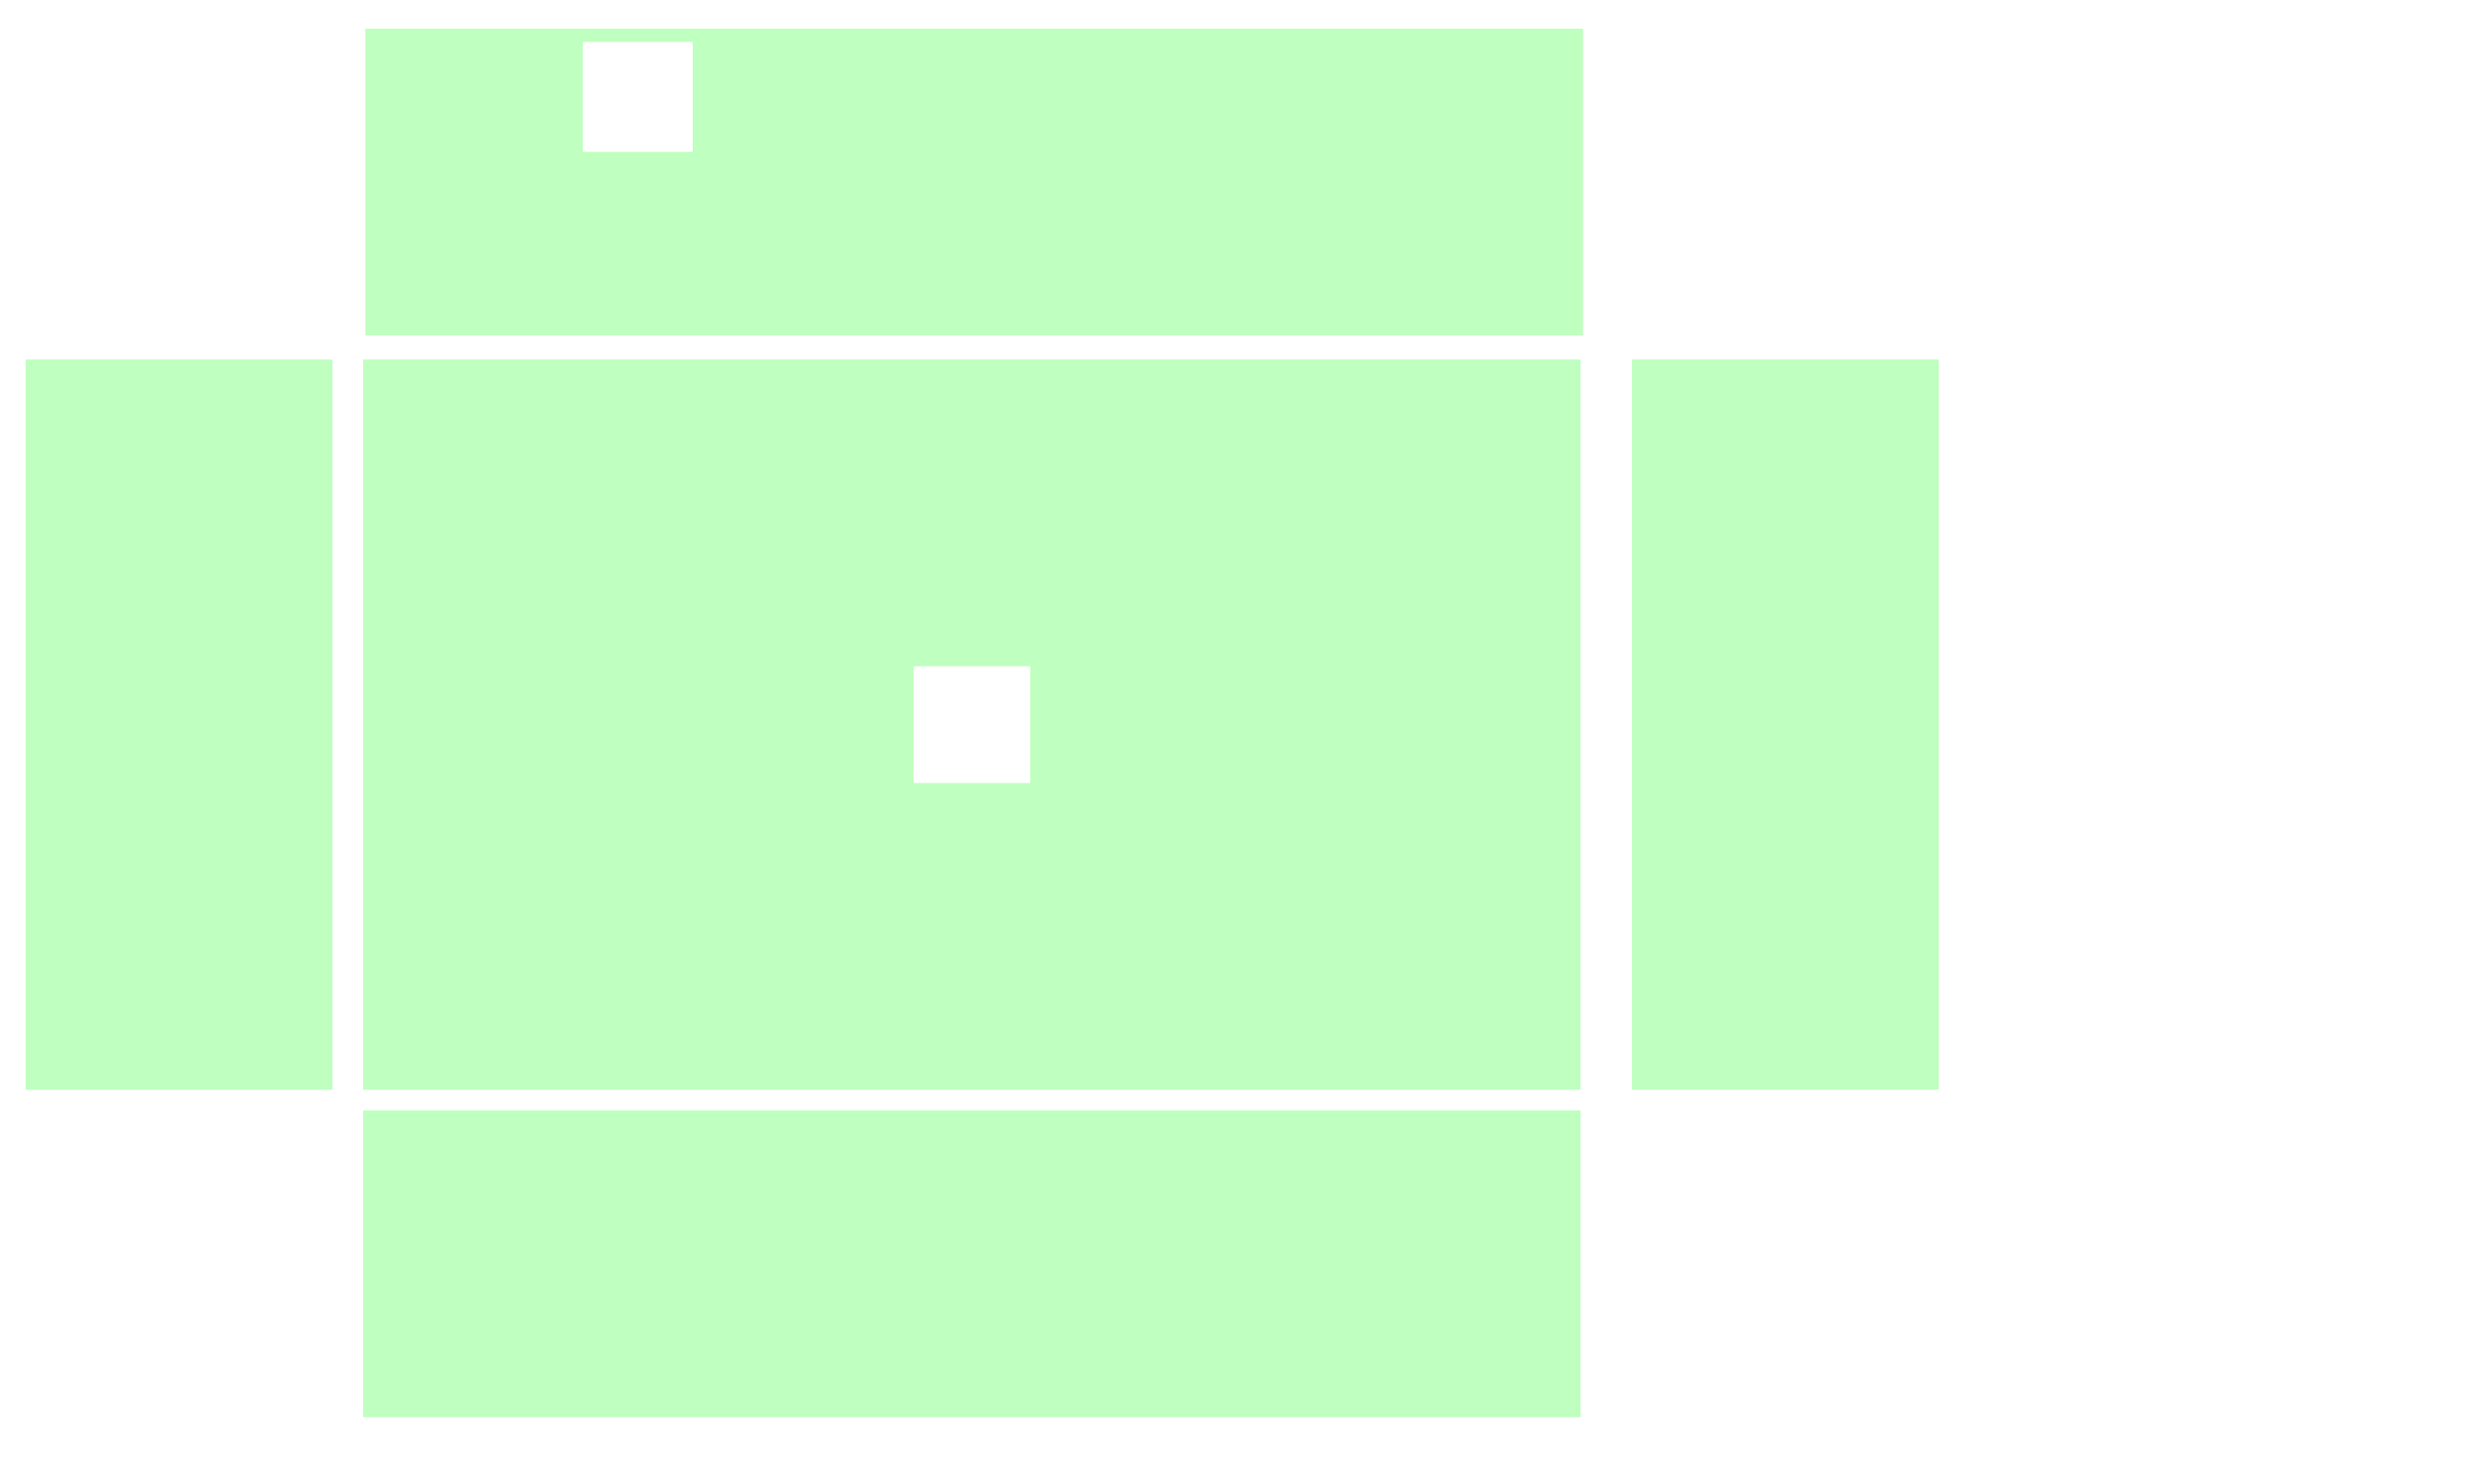
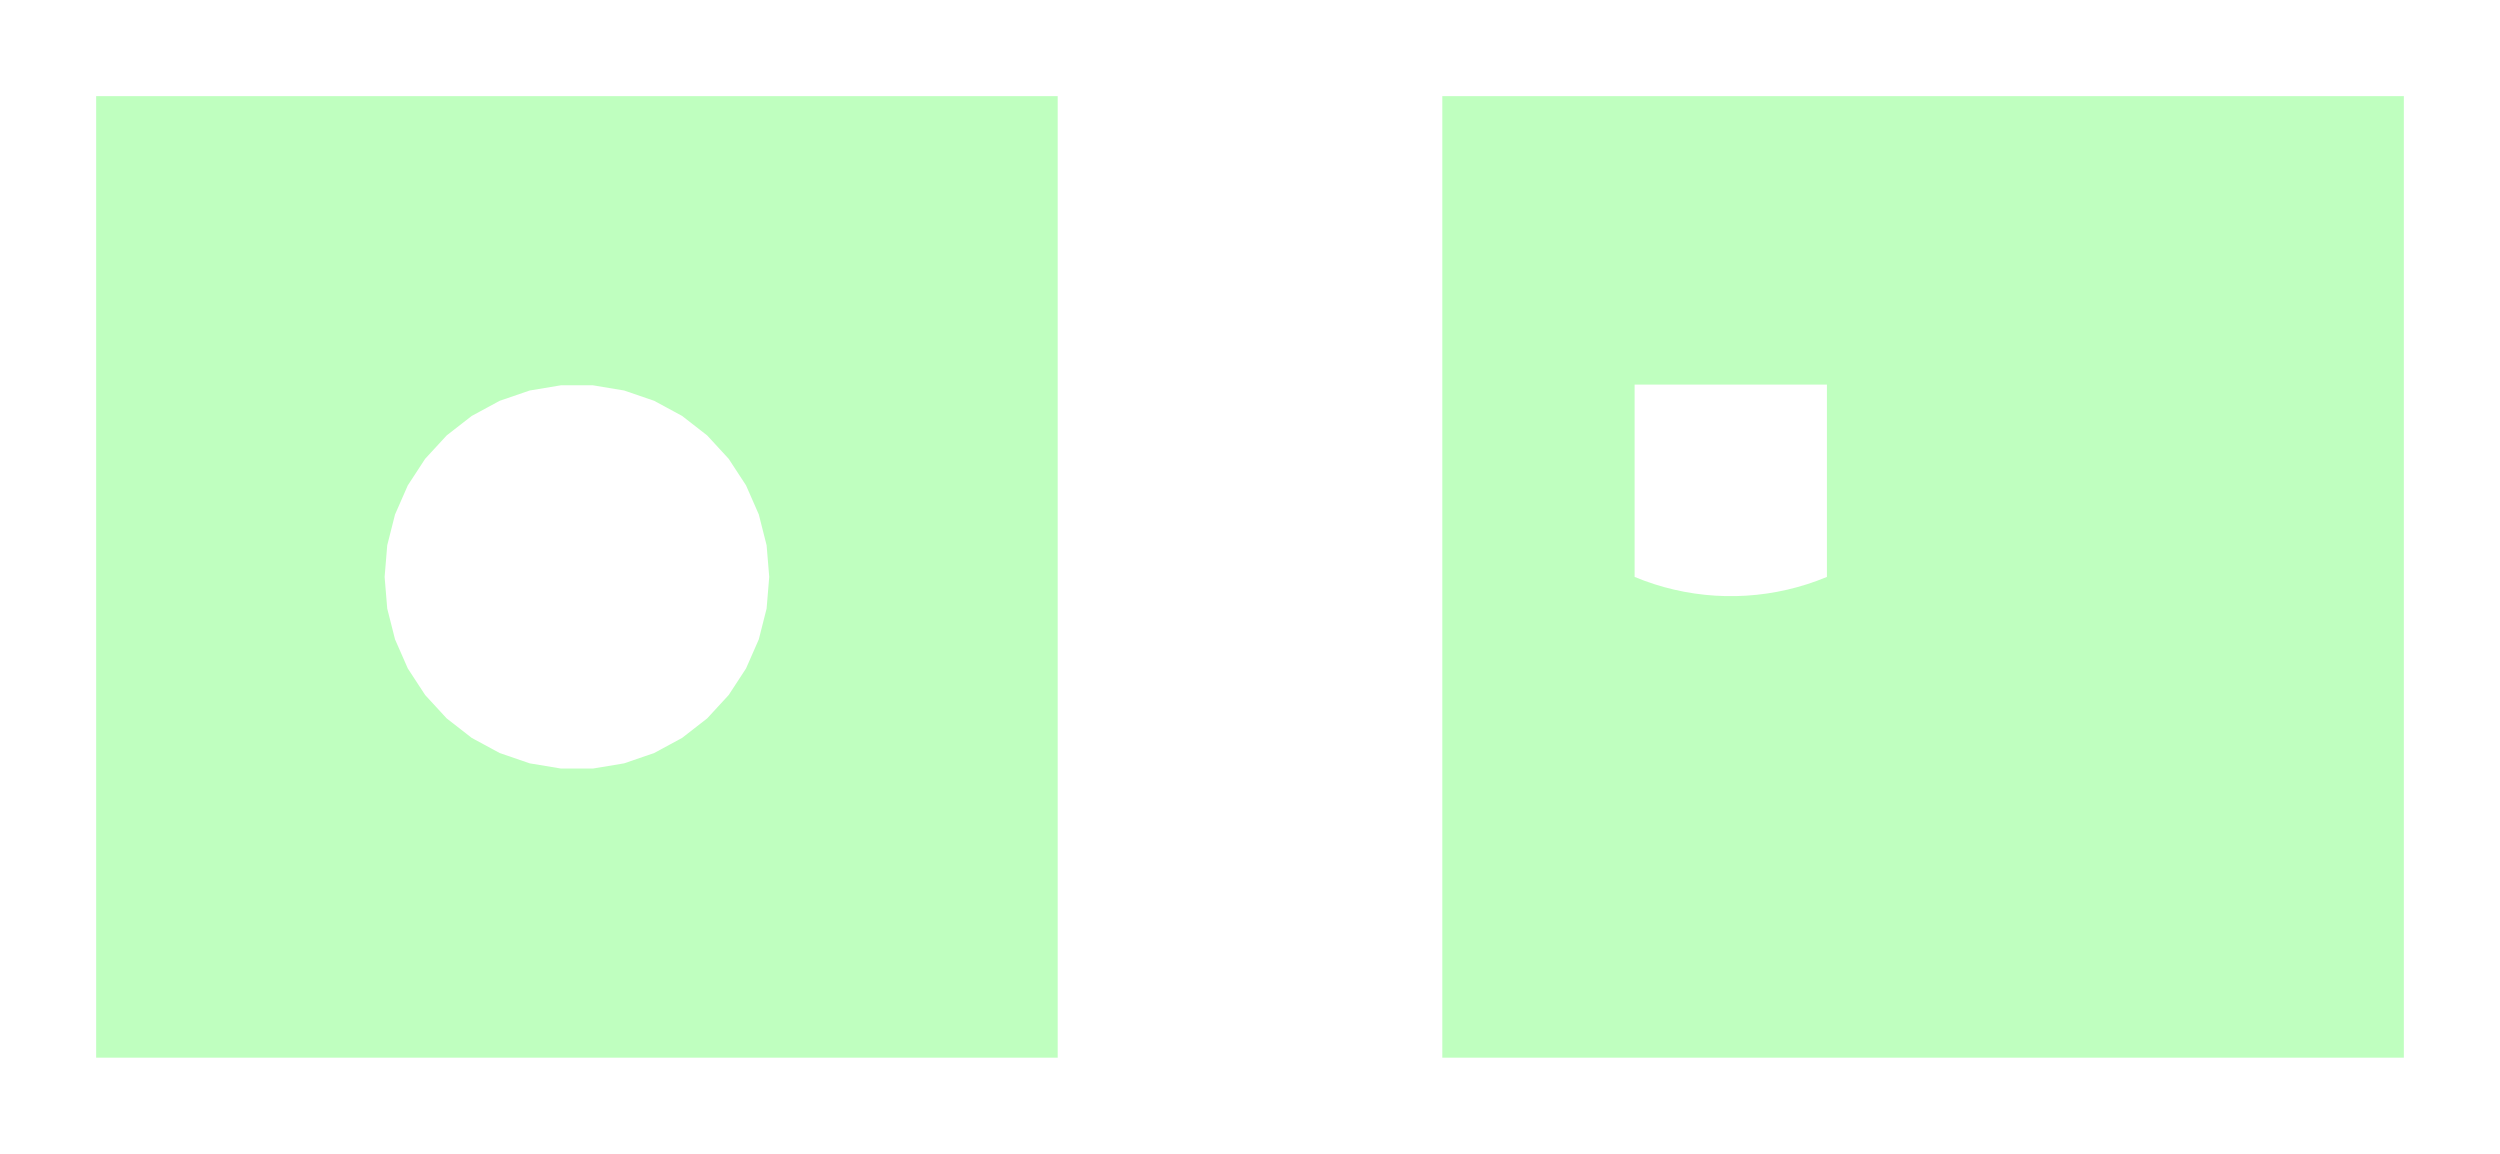
- <svg xmlns="http://www.w3.org/2000/svg" style="fill:#00ff00;fill-opacity:0.25;stroke:none" version="1.1" viewBox="0 0 1440 864" x="0px" y="0px" xml:space="preserve">
+ <svg xmlns="http://www.w3.org/2000/svg" style="fill:#00ff00;fill-opacity:0.25;stroke:none" viewBox="0 0 260 120">
  <g data-name="face1" id="face1">
-     <path d="M 14.9,209.3 L 193.5,209.3 L 193.5,634.5 L 14.9,634.5 L 14.9,209.3" />
+     <path d="M 250.0,110.0 L 150.0,110.0 L 150.0,10.0 L 250.0,10.0 Z M 170.0,40.0 L 170.0,60.0 L 171.005,60.394 L 172.026,60.747 L 173.061,61.057 L 174.108,61.323 L 175.166,61.546 L 176.231,61.725 L 177.303,61.859 L 178.38,61.949 L 179.459,61.994 L 180.54,61.994 L 181.619,61.949 L 182.696,61.859 L 183.768,61.725 L 184.833,61.546 L 185.891,61.323 L 186.938,61.057 L 187.973,60.747 L 188.994,60.394 L 190.0,60.0 L 190.0,40.0 Z" />
  </g>
  <g data-name="face2" id="face2">
-     <path d="M 920.0,634.5 L 211.4,634.5 L 211.4,209.3 L 920.0,209.3 Z M 531.7,387.9 L 531.7,455.9 L 599.7,455.9 L 599.7,387.9 Z" />
-   </g>
-   <g data-name="face3" id="face3">
-     <path d="M 949.9,209.3 L 1128.5,209.3 L 1128.5,634.4 L 949.9,634.4 L 949.9,209.3" />
-   </g>
-   <g data-name="face4" id="face4">
-     <path d="M 921.4,195.299 L 212.7,195.299 L 212.7,16.7 L 921.4,16.7 Z M 339.2,24.4 L 339.2,88.4 L 403.2,88.4 L 403.2,24.4 Z" />
-   </g>
-   <g data-name="face5" id="face5">
-     <path d="M 211.4,646.5 L 920.0,646.5 L 920.0,825.1 L 211.4,825.1 L 211.4,646.5" />
+     <path d="M 110.0,110.0 L 10.0,110.0 L 10.0,10.0 L 110.0,10.0 Z M 58.348,40.068 L 55.09,40.611 L 51.966,41.684 L 49.061,43.256 L 46.454,45.285 L 44.217,47.715 L 42.41,50.481 L 41.083,53.506 L 40.272,56.708 L 40.0,60.0 L 40.272,63.291 L 41.083,66.493 L 42.41,69.518 L 44.217,72.284 L 46.454,74.714 L 49.061,76.743 L 51.966,78.315 L 55.09,79.388 L 58.348,79.931 L 61.651,79.931 L 64.909,79.388 L 68.033,78.315 L 70.938,76.743 L 73.545,74.714 L 75.782,72.284 L 77.589,69.518 L 78.916,66.493 L 79.727,63.291 L 80.0,60.0 L 79.727,56.708 L 78.916,53.506 L 77.589,50.481 L 75.782,47.715 L 73.545,45.285 L 70.938,43.256 L 68.033,41.684 L 64.909,40.611 L 61.651,40.068 Z" />
  </g>
</svg>
